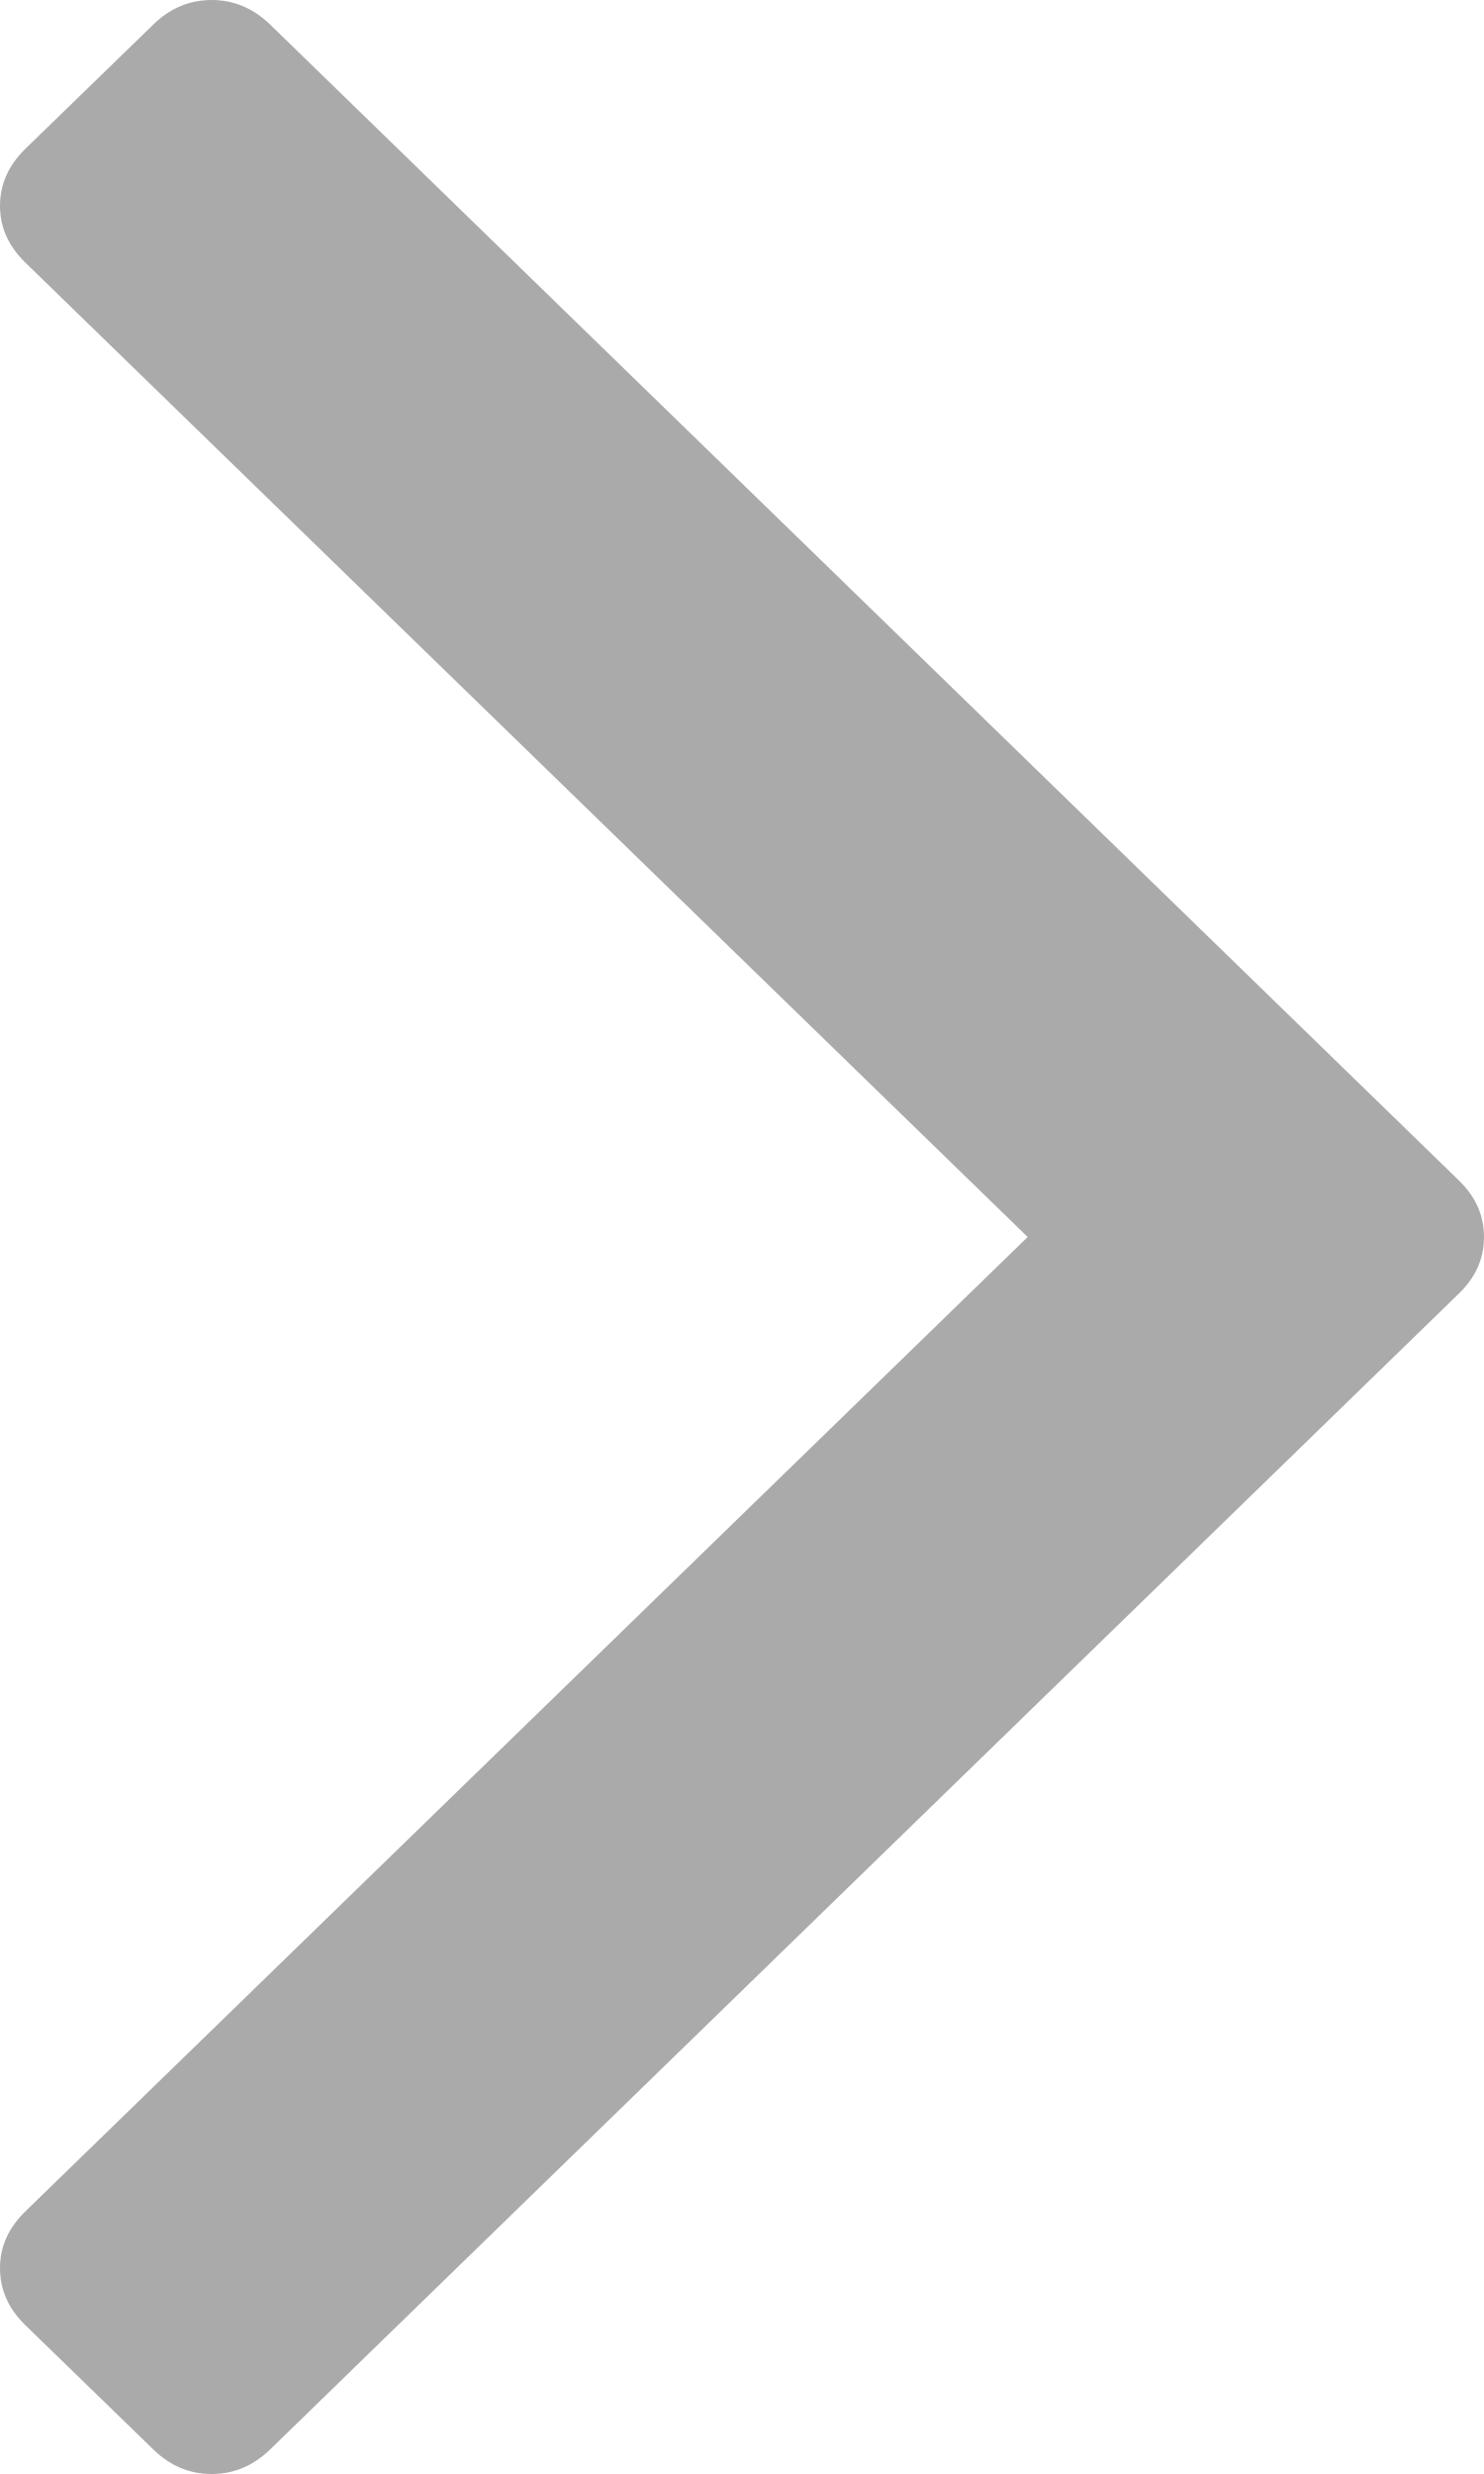
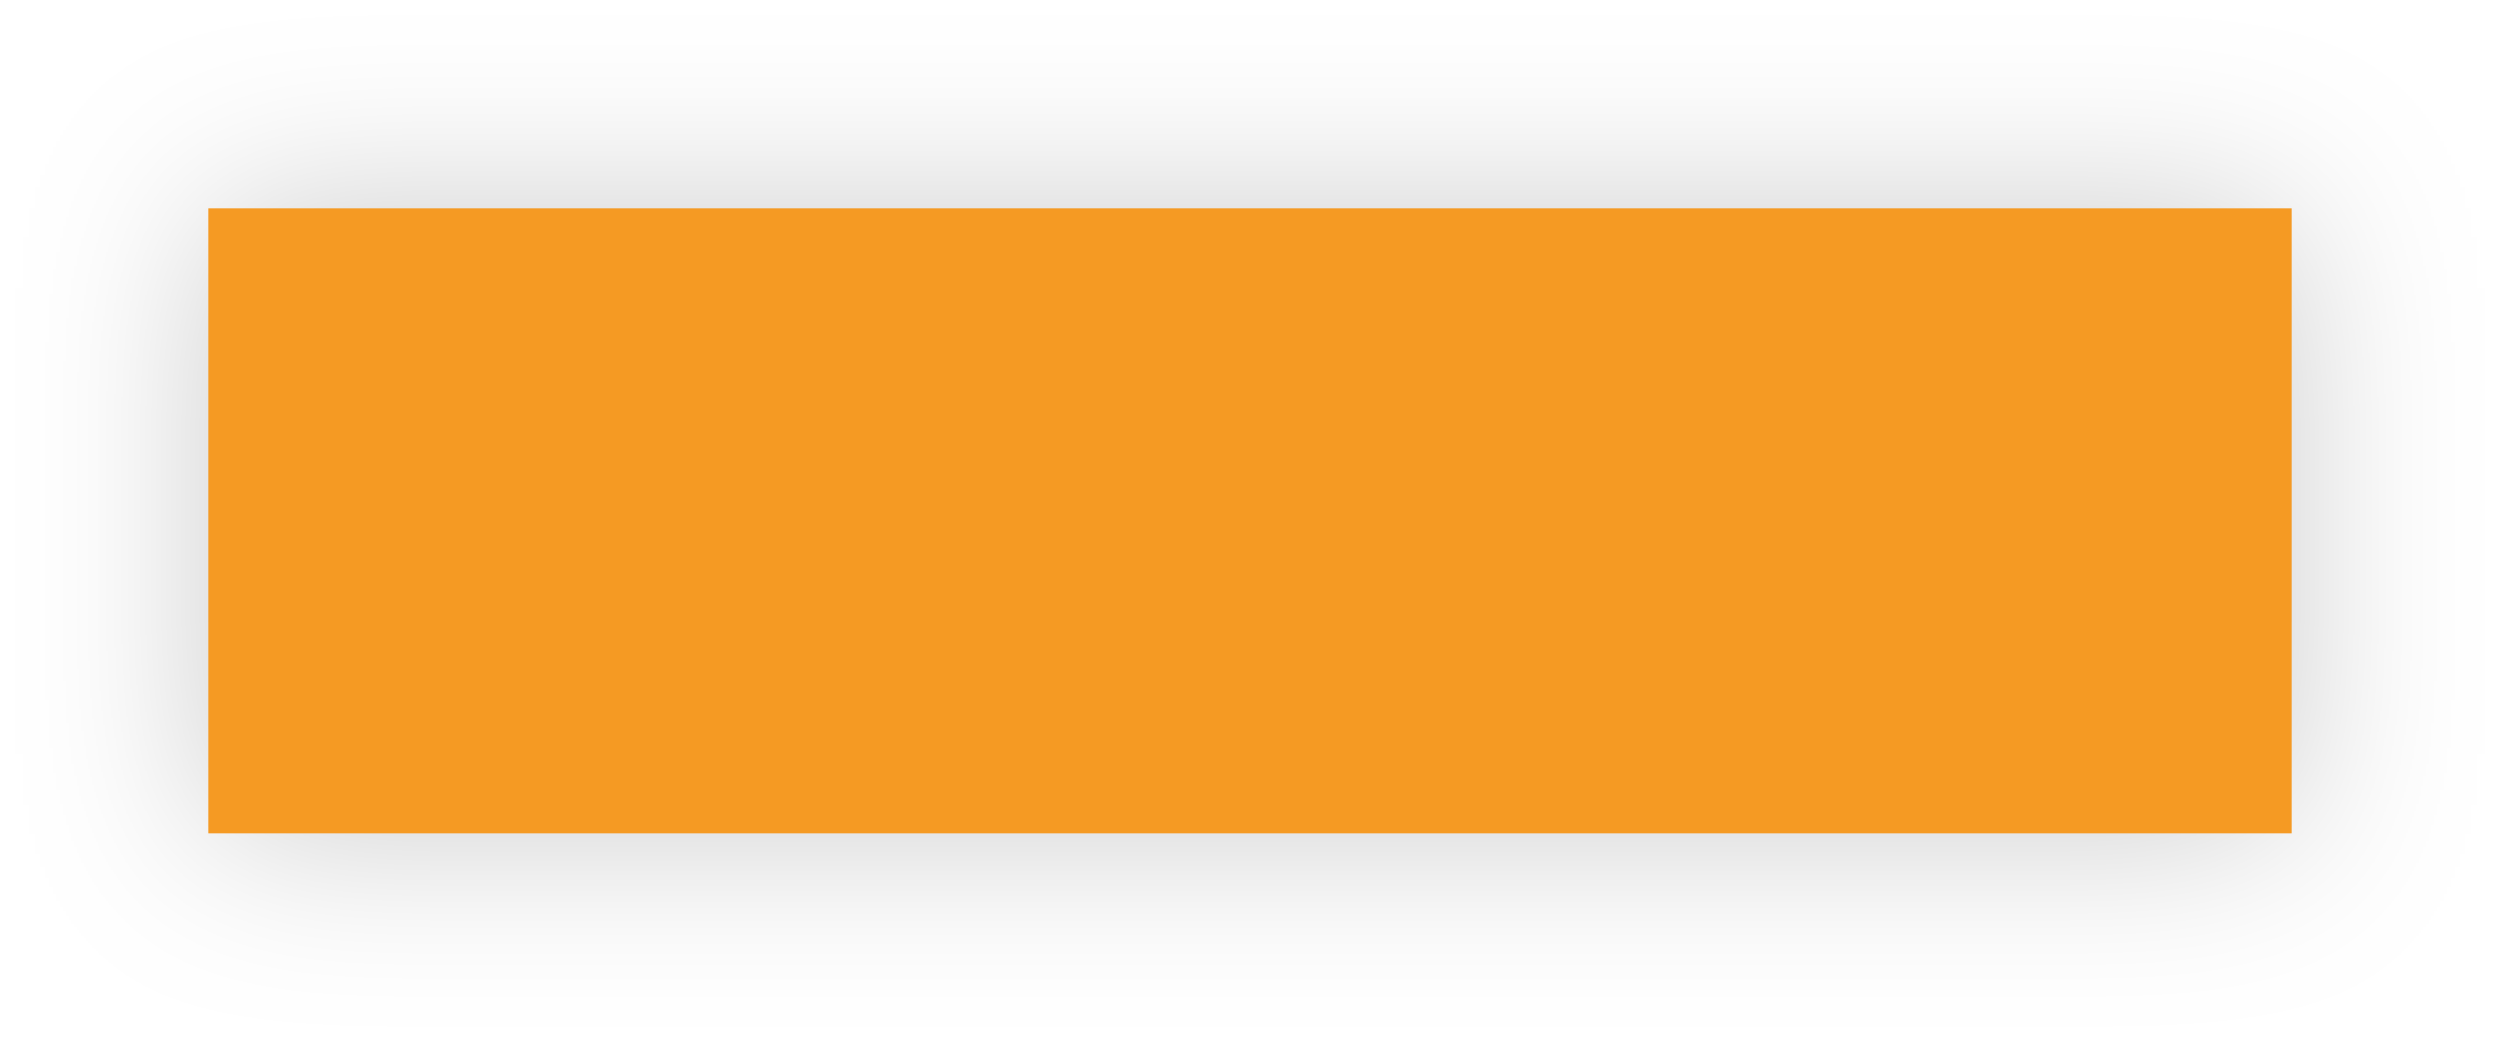
- <svg xmlns="http://www.w3.org/2000/svg" version="1.1" width="6px" height="10px">
-   <g transform="matrix(1 0 0 1 -241 -283 )">
-     <path d="M 5.897 4.77  C 5.966 4.836  6 4.913  6 5  C 6 5.087  5.966 5.164  5.897 5.23  L 1.093 9.9  C 1.024 9.967  0.945 10  0.856 10  C 0.766 10  0.687 9.967  0.619 9.9  L 0.103 9.399  C 0.034 9.332  0 9.255  0 9.168  C 0 9.081  0.034 9.005  0.103 8.938  L 4.155 5  L 0.103 1.062  C 0.034 0.995  0 0.919  0 0.832  C 0 0.745  0.034 0.668  0.103 0.601  L 0.619 0.1  C 0.687 0.033  0.766 0  0.856 0  C 0.945 0  1.024 0.033  1.093 0.1  L 5.897 4.77  Z " fill-rule="nonzero" fill="#aaaaaa" stroke="none" transform="matrix(1 0 0 1 241 283 )" />
+ <svg xmlns="http://www.w3.org/2000/svg" xmlns:xlink="http://www.w3.org/1999/xlink" version="1.1" width="108px" height="45px">
+   <defs>
+     <filter x="6px" y="-4px" width="108px" height="45px" filterUnits="userSpaceOnUse" id="filter16">
+       <feOffset dx="0" dy="0" in="SourceAlpha" result="shadowOffsetInner" />
+       <feGaussianBlur stdDeviation="4" in="shadowOffsetInner" result="shadowGaussian" />
+       <feComposite in2="shadowGaussian" operator="atop" in="SourceAlpha" result="shadowComposite" />
+       <feColorMatrix type="matrix" values="0 0 0 0 0  0 0 0 0 0  0 0 0 0 0  0 0 0 0.2 0  " in="shadowComposite" />
+     </filter>
+     <g id="widget17">
+       <path d="M 15 5  L 105 5  L 105 32  L 15 32  L 15 5  Z " fill-rule="nonzero" fill="#f59a23" stroke="none" />
+     </g>
+   </defs>
+   <g transform="matrix(1 0 0 1 -6 4 )">
+     <use xlink:href="#widget17" filter="url(#filter16)" />
+     <use xlink:href="#widget17" />
  </g>
</svg>
